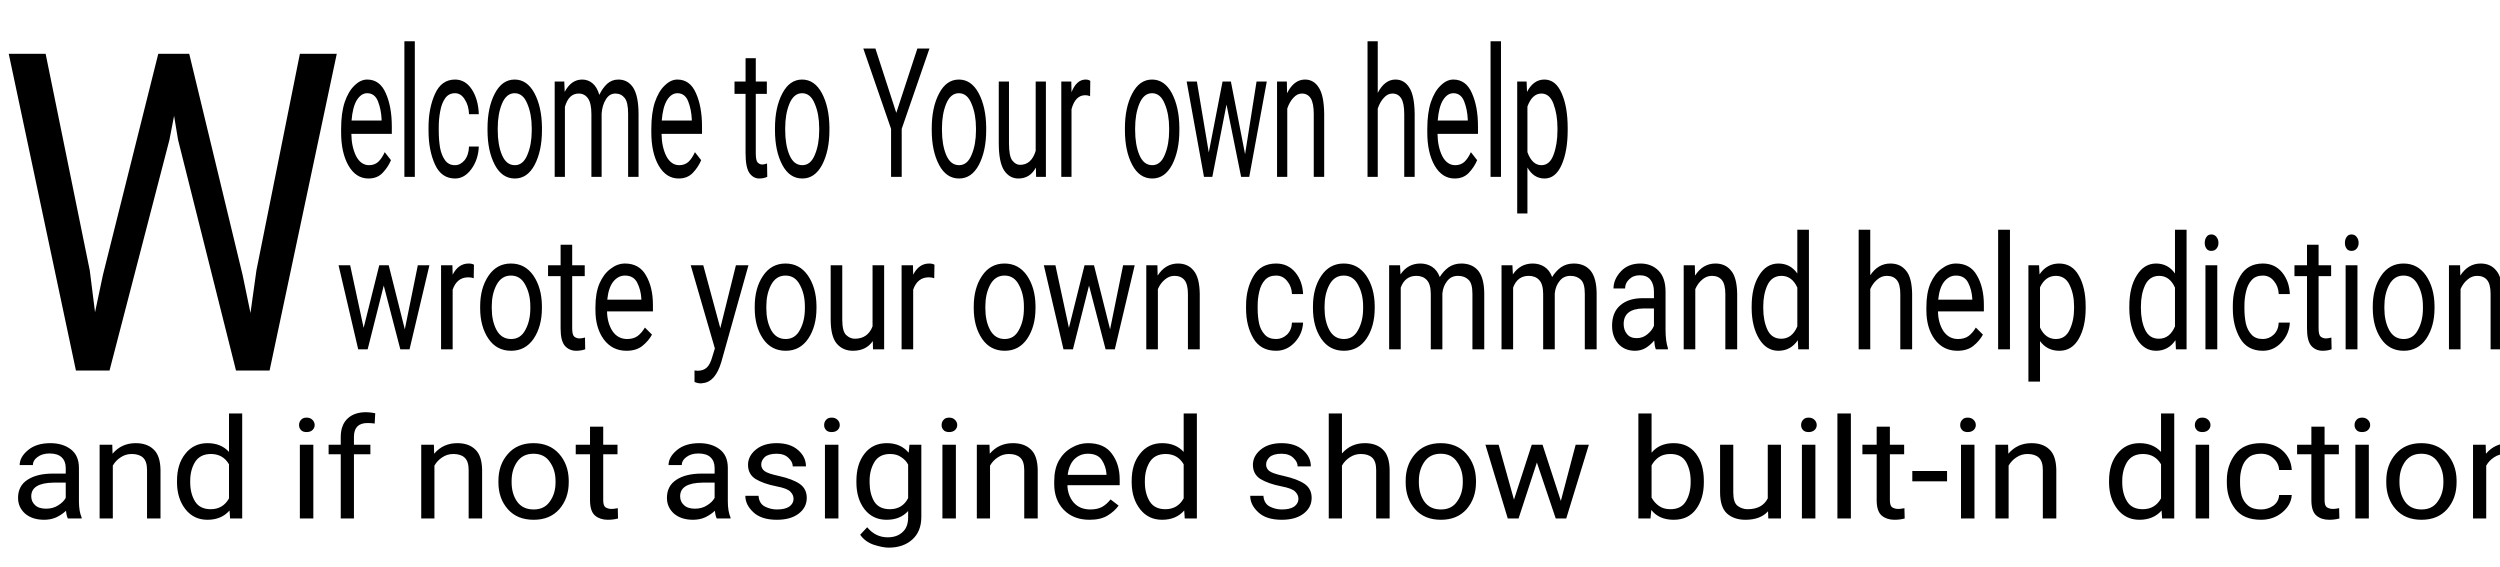
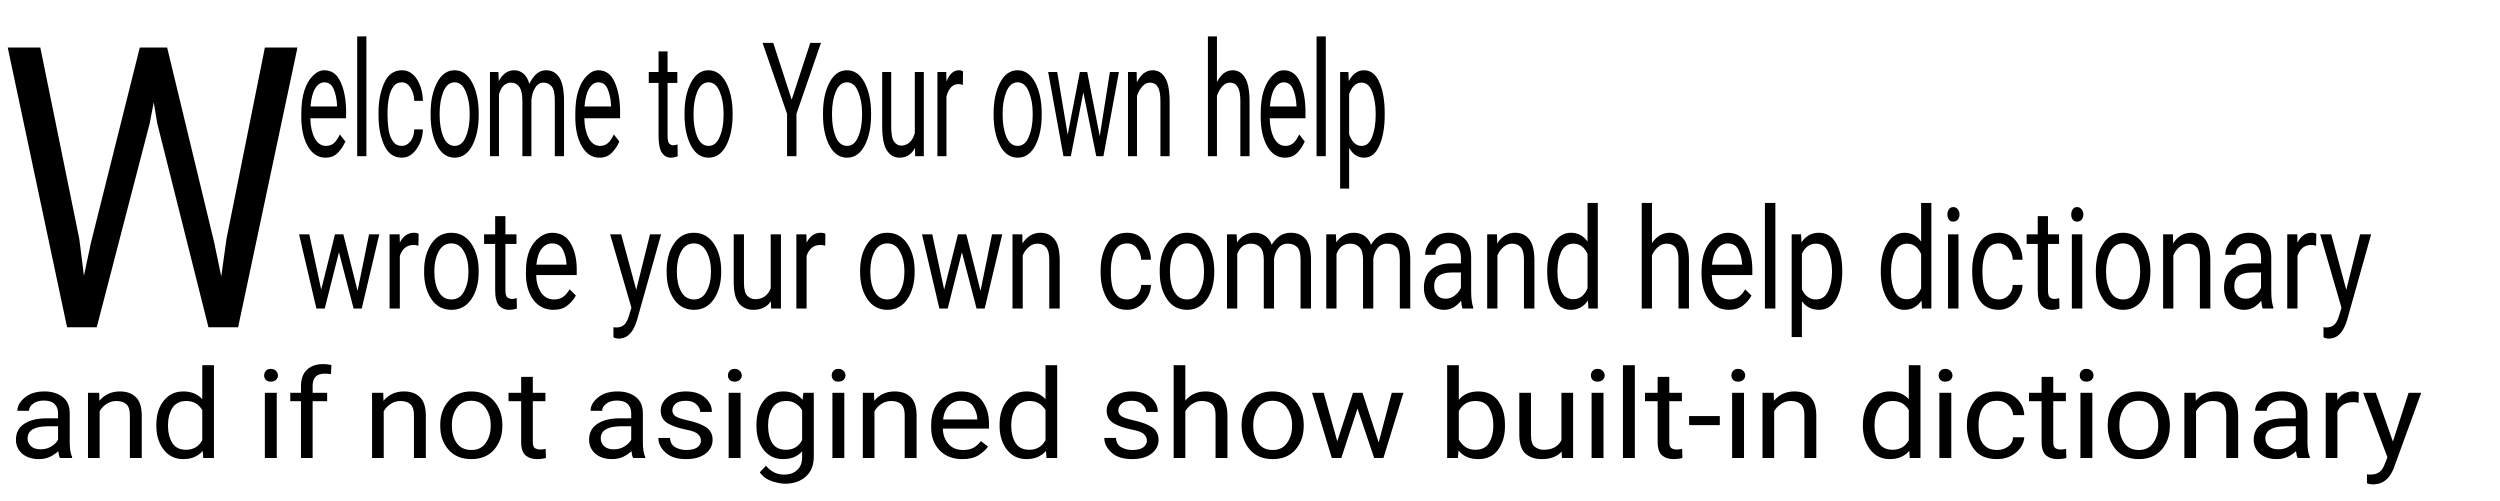
- <svg xmlns="http://www.w3.org/2000/svg" width="560" height="127" viewBox="0 0 148.167 33.602" version="1.1" id="svg1">
+ <svg xmlns="http://www.w3.org/2000/svg" width="634" height="127" viewBox="0 0 167.746 33.602" version="1.1" id="svg1">
  <defs id="defs1">
    <rect x="22.447" y="4.912" width="87.442" height="110.984" id="rect2" />
  </defs>
  <g id="layer1">
    <text xml:space="preserve" transform="matrix(2.498467,0,0,2.833169,-56.26321,-16.23367)" id="text2" style="font-style:normal;font-variant:normal;font-weight:normal;font-stretch:normal;font-size:9.316px;font-family:Roboto;-inkscape-font-specification:'Roboto, @wght=700,wdth=75.0';font-variant-ligatures:normal;font-variant-caps:normal;font-variant-numeric:normal;font-variant-east-asian:normal;font-variation-settings:'wdth' 75, 'wght' 700;white-space:pre;shape-inside:url(#rect2);display:inline;fill:#000000;fill-opacity:1">
-       <tspan x="22.447" y="13.478" id="tspan1">W
+       <tspan x="22.447" y="13.478" id="tspan2">W
</tspan>
    </text>
    <text xml:space="preserve" style="font-style:normal;font-variant:normal;font-weight:normal;font-stretch:normal;font-size:8.467px;font-family:Roboto;-inkscape-font-specification:'Roboto, @wght=500,wdth=75.0';font-variant-ligatures:normal;font-variant-caps:normal;font-variant-numeric:normal;font-variant-east-asian:normal;font-variation-settings:'wdth' 75, 'wght' 500;fill:#000000;fill-opacity:1;stroke-width:0.801" x="25.161" y="8.292" id="text4" transform="scale(0.7912646,1.2638)">
      <tspan id="tspan4" style="font-style:normal;font-variant:normal;font-weight:normal;font-stretch:normal;font-size:8.467px;font-family:Roboto;-inkscape-font-specification:'Roboto, @wght=500,wdth=75.0';font-variant-ligatures:normal;font-variant-caps:normal;font-variant-numeric:normal;font-variant-east-asian:normal;font-variation-settings:'wdth' 75, 'wght' 500;stroke-width:0.801" x="25.161" y="8.292">elcome to Your own help</tspan>
      <tspan style="font-style:normal;font-variant:normal;font-weight:normal;font-stretch:normal;font-size:8.467px;font-family:Roboto;-inkscape-font-specification:'Roboto, @wght=500,wdth=75.0';font-variant-ligatures:normal;font-variant-caps:normal;font-variant-numeric:normal;font-variant-east-asian:normal;font-variation-settings:'wdth' 75, 'wght' 500;stroke-width:0.801" x="25.161" y="18.875" id="tspan5" />
    </text>
    <text xml:space="preserve" style="font-style:normal;font-variant:normal;font-weight:normal;font-stretch:normal;font-size:8.467px;font-family:Roboto;-inkscape-font-specification:'Roboto, @wght=500,wdth=75.0';font-variant-ligatures:normal;font-variant-caps:normal;font-variant-numeric:normal;font-variant-east-asian:normal;font-variation-settings:'wdth' 75, 'wght' 500;fill:#000000;fill-opacity:1;stroke-width:0.813" x="22.188" y="18.577" id="text6" transform="scale(0.897408,1.11432)">
      <tspan style="font-style:normal;font-variant:normal;font-weight:normal;font-stretch:normal;font-size:8.467px;font-family:Roboto;-inkscape-font-specification:'Roboto, @wght=500,wdth=75.0';font-variant-ligatures:normal;font-variant-caps:normal;font-variant-numeric:normal;font-variant-east-asian:normal;font-variation-settings:'wdth' 75, 'wght' 500;stroke-width:0.813" x="22.188" y="18.577" id="tspan10">wrote your own command help dictionary</tspan>
      <tspan style="font-style:normal;font-variant:normal;font-weight:normal;font-stretch:normal;font-size:8.467px;font-family:Roboto;-inkscape-font-specification:'Roboto, @wght=500,wdth=75.0';font-variant-ligatures:normal;font-variant-caps:normal;font-variant-numeric:normal;font-variant-east-asian:normal;font-variation-settings:'wdth' 75, 'wght' 500;stroke-width:0.813" x="22.188" y="29.161" id="tspan7" />
    </text>
    <text xml:space="preserve" style="font-style:normal;font-variant:normal;font-weight:normal;font-stretch:normal;font-size:8.467px;font-family:Roboto;-inkscape-font-specification:'Roboto, @wght=600,wdth=75.0';font-variant-ligatures:normal;font-variant-caps:normal;font-variant-numeric:normal;font-variant-east-asian:normal;font-variation-settings:'wdth' 75, 'wght' 600;fill:#000000;fill-opacity:1;stroke-width:0.797" x="0.595" y="31.402" id="text8" transform="scale(1.021909,0.9785606)">
      <tspan id="tspan8" style="font-style:normal;font-variant:normal;font-weight:normal;font-stretch:normal;font-size:8.467px;font-family:Roboto;-inkscape-font-specification:'Roboto, @wght=600,wdth=75.0';font-variant-ligatures:normal;font-variant-caps:normal;font-variant-numeric:normal;font-variant-east-asian:normal;font-variation-settings:'wdth' 75, 'wght' 600;stroke-width:0.797" x="0.595" y="31.402">and if not asigined show built-in dictionary</tspan>
    </text>
  </g>
</svg>
